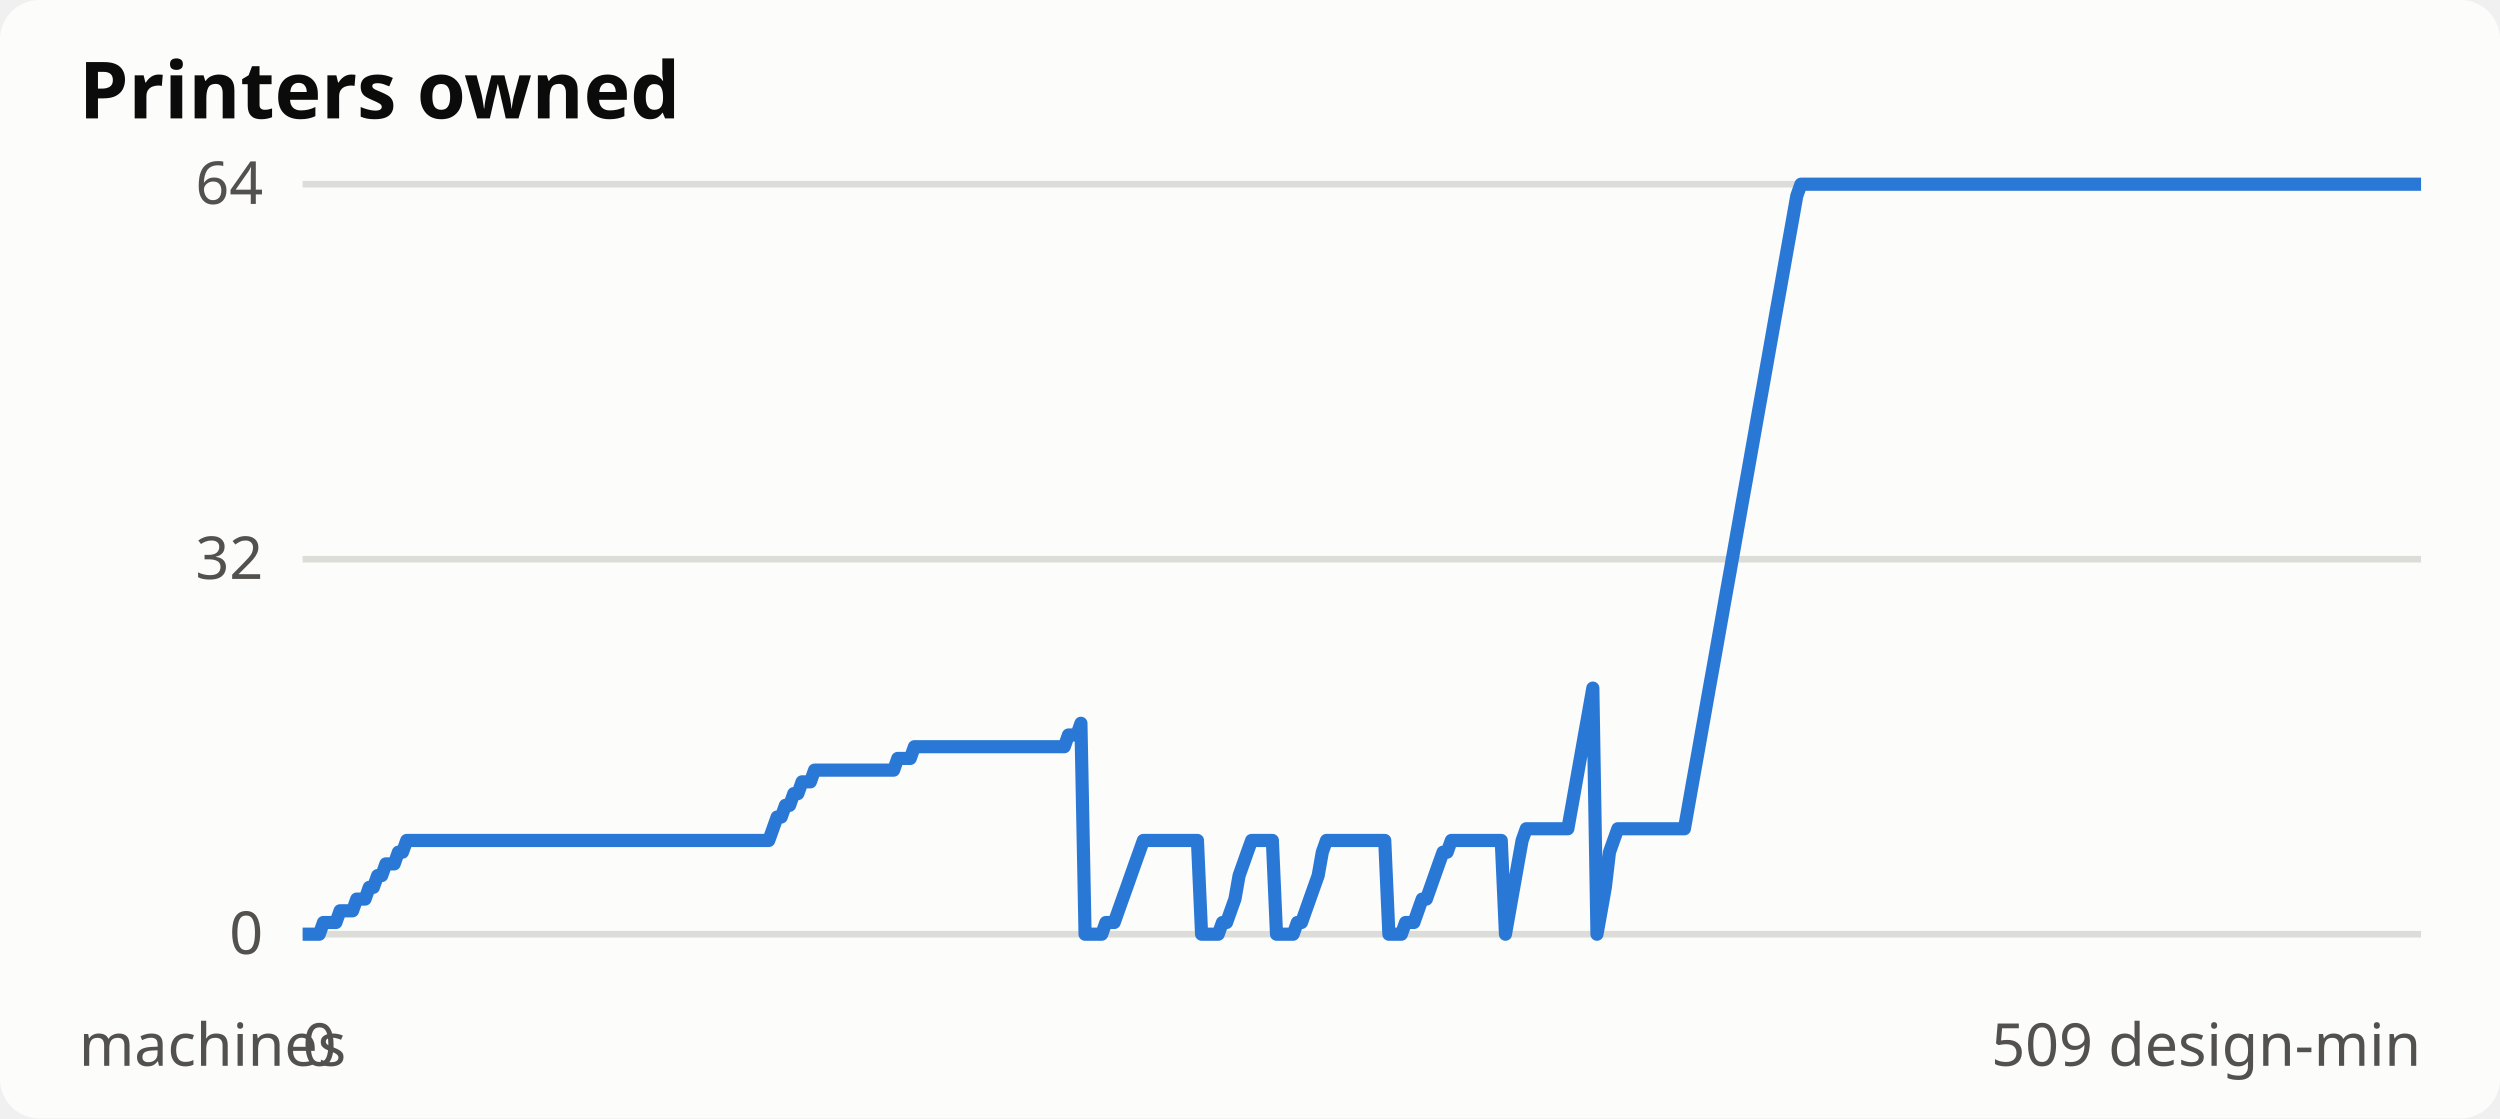
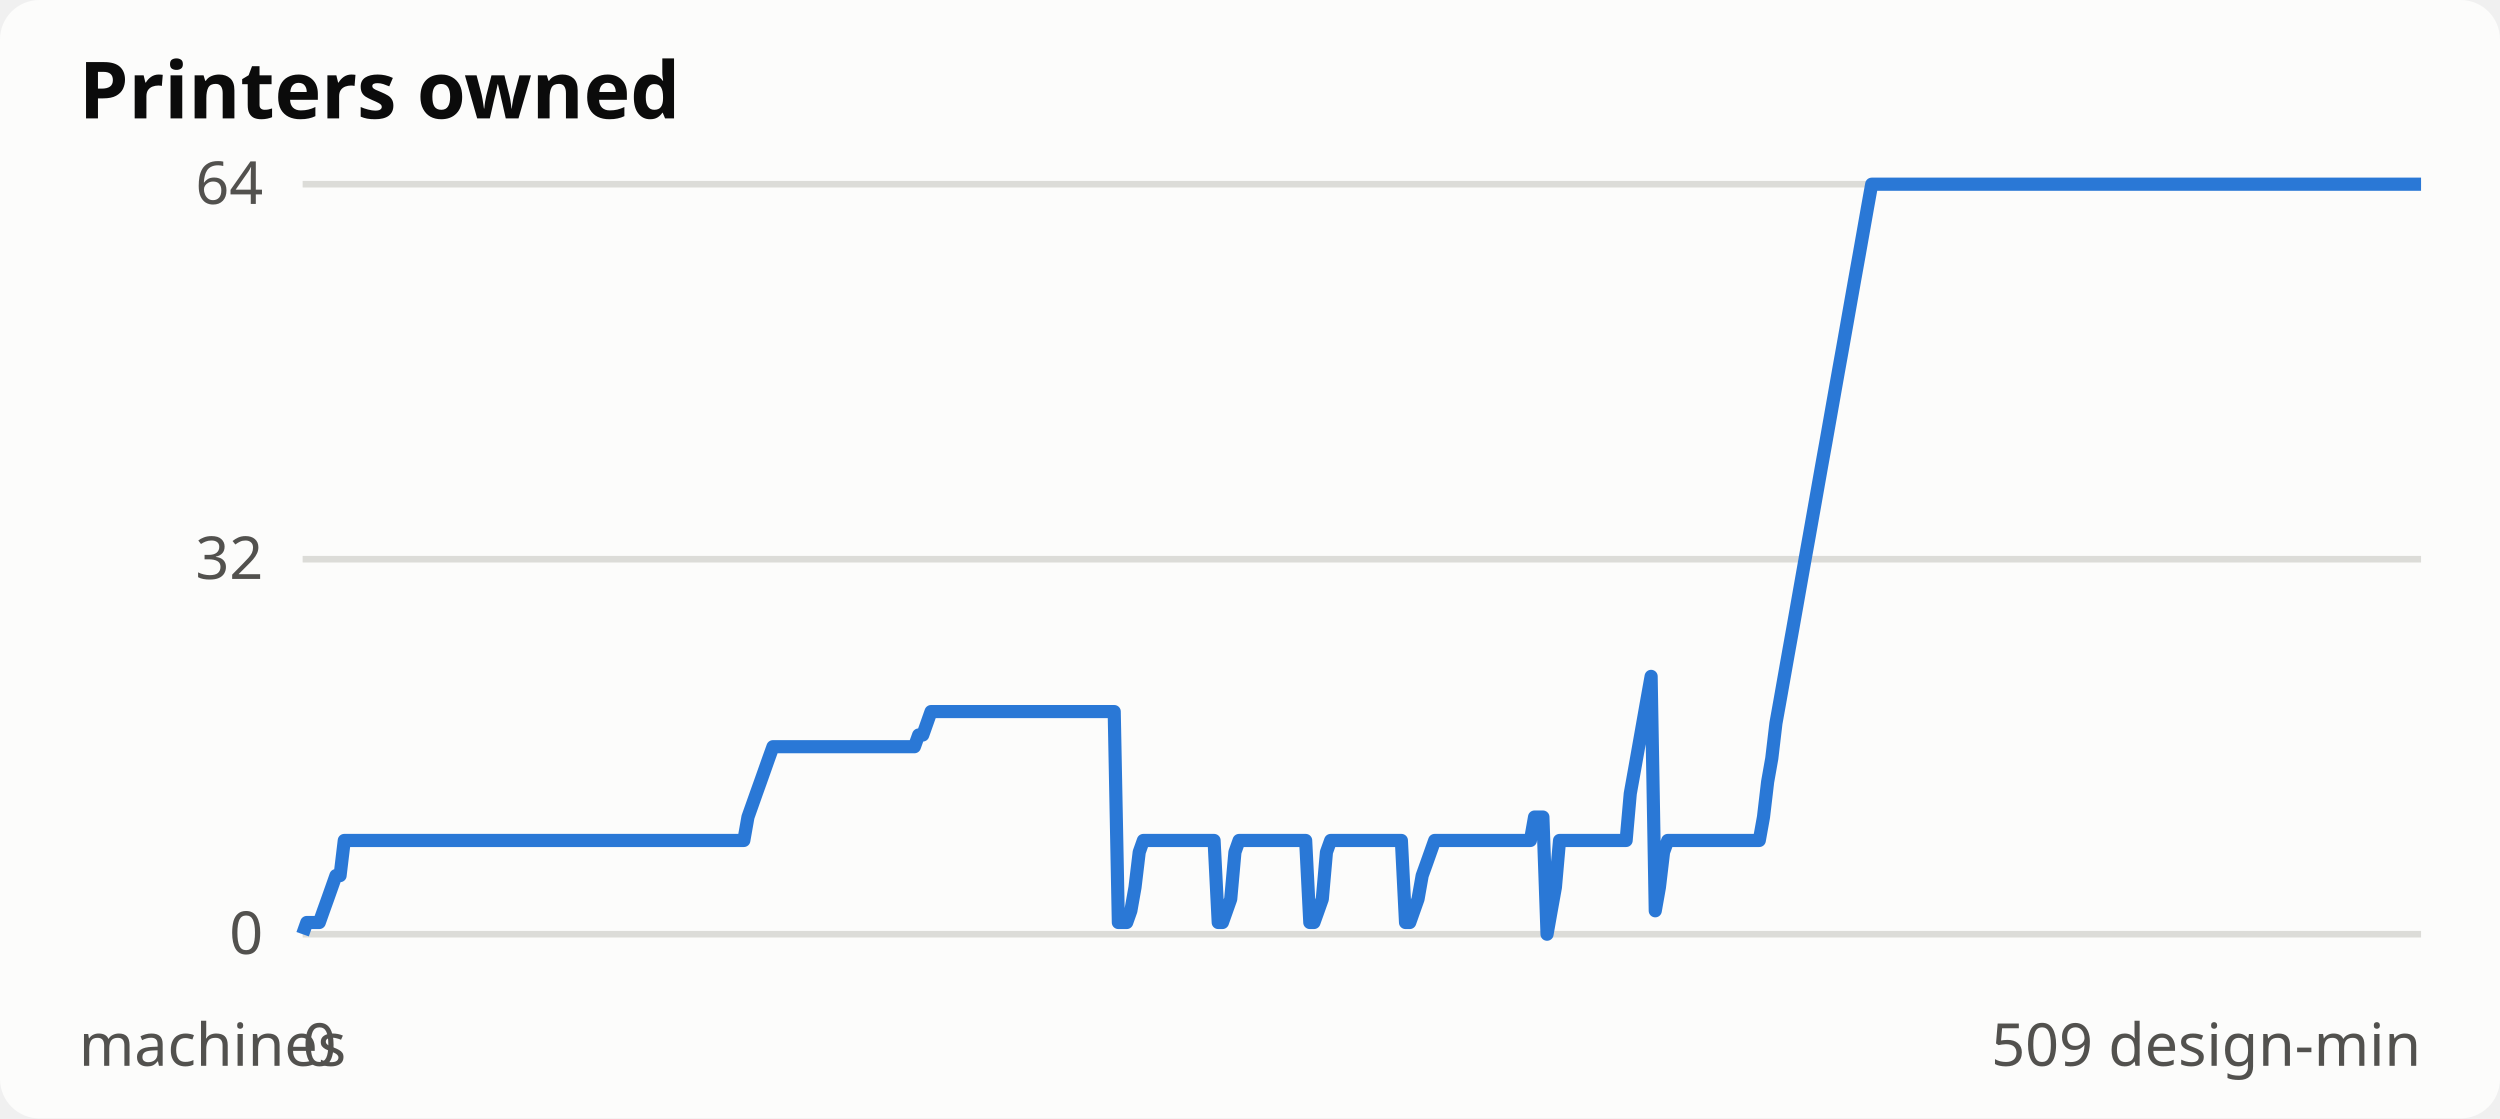
<svg xmlns="http://www.w3.org/2000/svg" width="380" height="170" viewBox="0 0 380 170" role="img">
  <style>
    .surface { fill: #fcfcfb; }
    .ink { fill: #0b0b0b; }
    .ink-2 { fill: #52514e; }
    .grid { stroke: #dcdcd8; stroke-width: 1; }
    .axis { stroke: #b4b3ae; stroke-width: 1; }
    .line { fill: none; stroke: #2a78d6; stroke-width: 2; stroke-linejoin: round; }
    .band { fill: #2a78d6; opacity: 0.12; }
    .ok { fill: #008300; }
    .over { fill: #e34948; }
    text { font-family: ui-sans-serif, system-ui, sans-serif; }
    @media (prefers-color-scheme: dark) {
      .surface { fill: #1a1a19; }
      .ink { fill: #ffffff; }
      .ink-2 { fill: #c3c2b7; }
      .grid { stroke: #33332f; }
      .axis { stroke: #55554f; }
      .line { stroke: #3987e5; }
      .band { fill: #3987e5; opacity: 0.18; }
      .over { fill: #e66767; }
    }
  </style>
  <rect class="surface" width="380" height="170" rx="6" />
  <text class="ink" x="12" y="18" font-size="12" font-weight="600">Printers owned</text>
  <line class="grid" x1="46" y1="142" x2="368" y2="142" />
  <text class="ink-2" x="40" y="145" font-size="9" text-anchor="end">0</text>
  <line class="grid" x1="46" y1="85" x2="368" y2="85" />
  <text class="ink-2" x="40" y="88" font-size="9" text-anchor="end">32</text>
  <line class="grid" x1="46" y1="28" x2="368" y2="28" />
  <text class="ink-2" x="40" y="31" font-size="9" text-anchor="end">64</text>
-   <path class="line" d="M46 142 L46.63 142 L47.27 142 L47.9 142 L48.53 142 L49.16 140.22 L49.8 140.22 L50.43 140.22 L51.06 140.22 L51.69 138.44 L52.33 138.44 L52.96 138.44 L53.59 138.44 L54.22 136.66 L54.86 136.66 L55.49 136.66 L56.12 134.88 L56.75 134.88 L57.39 133.09 L58.02 133.09 L58.65 131.31 L59.28 131.31 L59.92 131.31 L60.55 129.53 L61.18 129.53 L61.82 127.75 L62.45 127.75 L63.08 127.75 L63.71 127.75 L64.35 127.75 L64.98 127.75 L65.61 127.75 L66.24 127.75 L66.88 127.75 L67.51 127.75 L68.14 127.75 L68.77 127.75 L69.41 127.75 L70.04 127.75 L70.67 127.75 L71.3 127.75 L71.94 127.75 L72.57 127.75 L73.2 127.75 L73.83 127.75 L74.47 127.75 L75.1 127.75 L75.73 127.75 L76.37 127.75 L77 127.75 L77.63 127.75 L78.26 127.75 L78.9 127.75 L79.53 127.75 L80.16 127.75 L80.79 127.75 L81.43 127.75 L82.06 127.75 L82.69 127.75 L83.32 127.75 L83.96 127.75 L84.59 127.75 L85.22 127.75 L85.85 127.75 L86.49 127.75 L87.12 127.75 L87.75 127.75 L88.39 127.75 L89.02 127.75 L89.65 127.75 L90.28 127.75 L90.92 127.75 L91.55 127.75 L92.18 127.75 L92.81 127.75 L93.45 127.75 L94.08 127.75 L94.71 127.75 L95.34 127.75 L95.98 127.75 L96.61 127.75 L97.24 127.75 L97.87 127.75 L98.51 127.75 L99.14 127.75 L99.77 127.75 L100.4 127.75 L101.04 127.75 L101.67 127.75 L102.3 127.75 L102.94 127.75 L103.57 127.75 L104.2 127.75 L104.83 127.75 L105.47 127.75 L106.1 127.75 L106.73 127.75 L107.36 127.75 L108 127.75 L108.63 127.75 L109.26 127.75 L109.89 127.75 L110.53 127.75 L111.16 127.75 L111.79 127.75 L112.42 127.75 L113.06 127.75 L113.69 127.75 L114.32 127.75 L114.95 127.75 L115.59 127.75 L116.22 127.75 L116.85 127.75 L117.49 125.97 L118.12 124.19 L118.75 124.19 L119.38 122.41 L120.02 122.41 L120.65 120.63 L121.28 120.63 L121.91 118.84 L122.55 118.84 L123.18 118.84 L123.81 117.06 L124.44 117.06 L125.08 117.06 L125.71 117.06 L126.34 117.06 L126.97 117.06 L127.61 117.06 L128.24 117.06 L128.87 117.06 L129.5 117.06 L130.14 117.06 L130.77 117.06 L131.4 117.06 L132.04 117.06 L132.67 117.06 L133.3 117.06 L133.93 117.06 L134.57 117.06 L135.2 117.06 L135.83 117.06 L136.46 115.28 L137.1 115.28 L137.73 115.28 L138.36 115.28 L138.99 113.5 L139.63 113.5 L140.26 113.5 L140.89 113.5 L141.52 113.5 L142.16 113.5 L142.79 113.5 L143.42 113.5 L144.06 113.5 L144.69 113.5 L145.32 113.5 L145.95 113.5 L146.59 113.5 L147.22 113.5 L147.85 113.5 L148.48 113.5 L149.12 113.5 L149.75 113.5 L150.38 113.5 L151.01 113.5 L151.65 113.5 L152.28 113.5 L152.91 113.5 L153.54 113.5 L154.18 113.5 L154.81 113.5 L155.44 113.5 L156.07 113.5 L156.71 113.5 L157.34 113.5 L157.97 113.5 L158.61 113.5 L159.24 113.5 L159.87 113.5 L160.5 113.5 L161.14 113.5 L161.77 113.5 L162.4 111.72 L163.03 111.72 L163.67 111.72 L164.3 109.94 L164.93 142 L165.56 142 L166.2 142 L166.83 142 L167.46 142 L168.09 140.22 L168.73 140.22 L169.36 140.22 L169.99 138.44 L170.62 136.66 L171.26 134.88 L171.89 133.09 L172.52 131.31 L173.16 129.53 L173.79 127.75 L174.42 127.75 L175.05 127.75 L175.69 127.75 L176.32 127.75 L176.95 127.75 L177.58 127.75 L178.22 127.75 L178.85 127.75 L179.48 127.75 L180.11 127.75 L180.75 127.75 L181.38 127.75 L182.01 127.75 L182.64 142 L183.28 142 L183.91 142 L184.54 142 L185.17 142 L185.81 140.22 L186.44 140.22 L187.07 138.44 L187.71 136.66 L188.34 133.09 L188.97 131.31 L189.6 129.53 L190.24 127.75 L190.87 127.75 L191.5 127.75 L192.13 127.75 L192.77 127.75 L193.4 127.75 L194.03 142 L194.66 142 L195.3 142 L195.93 142 L196.56 142 L197.19 140.22 L197.83 140.22 L198.46 138.44 L199.09 136.66 L199.72 134.88 L200.36 133.09 L200.99 129.53 L201.62 127.75 L202.26 127.75 L202.89 127.75 L203.52 127.75 L204.15 127.75 L204.79 127.75 L205.42 127.75 L206.05 127.75 L206.68 127.75 L207.32 127.75 L207.95 127.75 L208.58 127.75 L209.21 127.75 L209.85 127.75 L210.48 127.75 L211.11 142 L211.74 142 L212.38 142 L213.01 142 L213.64 140.22 L214.28 140.22 L214.91 140.22 L215.54 138.44 L216.17 136.66 L216.81 136.66 L217.44 134.88 L218.07 133.09 L218.7 131.31 L219.34 129.53 L219.97 129.53 L220.6 127.75 L221.23 127.75 L221.87 127.75 L222.5 127.75 L223.13 127.75 L223.76 127.75 L224.4 127.75 L225.03 127.75 L225.66 127.75 L226.29 127.75 L226.93 127.75 L227.56 127.75 L228.19 127.75 L228.83 142 L229.46 138.44 L230.09 134.88 L230.72 131.31 L231.36 127.75 L231.99 125.97 L232.62 125.97 L233.25 125.97 L233.89 125.97 L234.52 125.97 L235.15 125.97 L235.78 125.97 L236.42 125.97 L237.05 125.97 L237.68 125.97 L238.31 125.97 L238.95 122.41 L239.58 118.84 L240.21 115.28 L240.84 111.72 L241.48 108.16 L242.11 104.59 L242.74 142 L243.38 138.44 L244.01 134.88 L244.64 129.53 L245.27 127.75 L245.91 125.97 L246.54 125.97 L247.17 125.97 L247.8 125.97 L248.44 125.97 L249.07 125.97 L249.7 125.97 L250.33 125.97 L250.97 125.97 L251.6 125.97 L252.23 125.97 L252.86 125.97 L253.5 125.97 L254.13 125.97 L254.76 125.97 L255.39 125.97 L256.03 125.97 L256.66 122.41 L257.29 118.84 L257.93 115.28 L258.56 111.72 L259.19 108.16 L259.82 104.59 L260.46 101.03 L261.09 97.47 L261.72 93.91 L262.35 90.34 L262.99 86.78 L263.62 83.22 L264.25 79.66 L264.88 76.09 L265.52 72.53 L266.15 68.97 L266.78 65.41 L267.41 61.84 L268.05 58.28 L268.68 54.72 L269.31 51.16 L269.94 47.59 L270.58 44.03 L271.21 40.47 L271.84 36.91 L272.48 33.34 L273.11 29.78 L273.74 28 L274.37 28 L275.01 28 L275.64 28 L276.27 28 L276.9 28 L277.54 28 L278.17 28 L278.8 28 L279.43 28 L280.07 28 L280.7 28 L281.33 28 L281.96 28 L282.6 28 L283.23 28 L283.86 28 L284.5 28 L285.13 28 L285.76 28 L286.39 28 L287.03 28 L287.66 28 L288.29 28 L288.92 28 L289.56 28 L290.19 28 L290.82 28 L291.45 28 L292.09 28 L292.72 28 L293.35 28 L293.98 28 L294.62 28 L295.25 28 L295.88 28 L296.51 28 L297.15 28 L297.78 28 L298.41 28 L299.05 28 L299.68 28 L300.31 28 L300.94 28 L301.58 28 L302.21 28 L302.84 28 L303.47 28 L304.11 28 L304.74 28 L305.37 28 L306 28 L306.64 28 L307.27 28 L307.9 28 L308.53 28 L309.17 28 L309.8 28 L310.43 28 L311.06 28 L311.7 28 L312.33 28 L312.96 28 L313.6 28 L314.23 28 L314.86 28 L315.49 28 L316.13 28 L316.76 28 L317.39 28 L318.02 28 L318.66 28 L319.29 28 L319.92 28 L320.55 28 L321.19 28 L321.82 28 L322.45 28 L323.08 28 L323.72 28 L324.35 28 L324.98 28 L325.61 28 L326.25 28 L326.88 28 L327.51 28 L328.15 28 L328.78 28 L329.41 28 L330.04 28 L330.68 28 L331.31 28 L331.94 28 L332.57 28 L333.21 28 L333.84 28 L334.47 28 L335.1 28 L335.74 28 L336.37 28 L337 28 L337.63 28 L338.27 28 L338.9 28 L339.53 28 L340.17 28 L340.8 28 L341.43 28 L342.06 28 L342.7 28 L343.33 28 L343.96 28 L344.59 28 L345.23 28 L345.86 28 L346.49 28 L347.12 28 L347.76 28 L348.39 28 L349.02 28 L349.65 28 L350.29 28 L350.92 28 L351.55 28 L352.18 28 L352.82 28 L353.45 28 L354.08 28 L354.72 28 L355.35 28 L355.98 28 L356.61 28 L357.25 28 L357.88 28 L358.51 28 L359.14 28 L359.78 28 L360.41 28 L361.04 28 L361.67 28 L362.31 28 L362.94 28 L363.57 28 L364.2 28 L364.84 28 L365.47 28 L366.1 28 L366.73 28 L367.37 28 L368 28 L368 28" />
+   <path class="line" d="M46 142 L46.63 140.22 L47.27 140.22 L47.9 140.22 L48.53 140.22 L49.16 138.44 L49.8 136.66 L50.43 134.88 L51.06 133.09 L51.69 133.09 L52.33 127.75 L52.96 127.75 L53.59 127.75 L54.22 127.75 L54.86 127.75 L55.49 127.75 L56.12 127.75 L56.75 127.75 L57.39 127.75 L58.02 127.75 L58.65 127.75 L59.28 127.75 L59.92 127.75 L60.55 127.75 L61.18 127.75 L61.82 127.75 L62.45 127.75 L63.08 127.75 L63.71 127.75 L64.35 127.75 L64.98 127.75 L65.61 127.75 L66.24 127.75 L66.88 127.75 L67.51 127.75 L68.14 127.75 L68.77 127.75 L69.41 127.75 L70.04 127.75 L70.67 127.75 L71.3 127.75 L71.94 127.75 L72.57 127.75 L73.2 127.75 L73.83 127.75 L74.47 127.75 L75.1 127.75 L75.73 127.75 L76.37 127.75 L77 127.75 L77.63 127.75 L78.26 127.75 L78.9 127.75 L79.53 127.75 L80.16 127.75 L80.79 127.75 L81.43 127.75 L82.06 127.75 L82.69 127.75 L83.32 127.75 L83.96 127.75 L84.59 127.75 L85.22 127.75 L85.85 127.75 L86.49 127.75 L87.12 127.75 L87.75 127.75 L88.39 127.75 L89.02 127.75 L89.65 127.75 L90.28 127.75 L90.92 127.75 L91.55 127.75 L92.18 127.75 L92.81 127.75 L93.45 127.75 L94.08 127.75 L94.71 127.75 L95.34 127.75 L95.98 127.75 L96.61 127.75 L97.24 127.75 L97.87 127.75 L98.51 127.75 L99.14 127.75 L99.77 127.75 L100.4 127.75 L101.04 127.75 L101.67 127.75 L102.3 127.75 L102.94 127.75 L103.57 127.75 L104.2 127.75 L104.83 127.75 L105.47 127.75 L106.1 127.75 L106.73 127.75 L107.36 127.75 L108 127.75 L108.63 127.75 L109.26 127.75 L109.89 127.75 L110.53 127.75 L111.16 127.75 L111.79 127.75 L112.42 127.75 L113.06 127.75 L113.69 124.19 L114.32 122.41 L114.95 120.63 L115.59 118.84 L116.22 117.06 L116.85 115.28 L117.49 113.5 L118.12 113.5 L118.75 113.5 L119.38 113.5 L120.02 113.5 L120.65 113.5 L121.28 113.5 L121.91 113.5 L122.55 113.5 L123.18 113.5 L123.81 113.5 L124.44 113.5 L125.08 113.5 L125.71 113.5 L126.34 113.5 L126.97 113.5 L127.61 113.5 L128.24 113.5 L128.87 113.5 L129.5 113.5 L130.14 113.5 L130.77 113.5 L131.4 113.5 L132.04 113.5 L132.67 113.5 L133.3 113.5 L133.93 113.5 L134.57 113.5 L135.2 113.5 L135.83 113.5 L136.46 113.5 L137.1 113.5 L137.73 113.5 L138.36 113.5 L138.99 113.5 L139.63 111.72 L140.26 111.72 L140.89 109.94 L141.52 108.16 L142.16 108.16 L142.79 108.16 L143.42 108.16 L144.06 108.16 L144.69 108.16 L145.32 108.16 L145.95 108.16 L146.59 108.16 L147.22 108.16 L147.85 108.16 L148.48 108.16 L149.12 108.16 L149.75 108.16 L150.38 108.16 L151.01 108.16 L151.65 108.16 L152.28 108.16 L152.91 108.16 L153.54 108.16 L154.18 108.16 L154.81 108.16 L155.44 108.16 L156.07 108.16 L156.71 108.16 L157.34 108.16 L157.97 108.16 L158.61 108.16 L159.24 108.16 L159.87 108.16 L160.5 108.16 L161.14 108.16 L161.77 108.16 L162.4 108.16 L163.03 108.16 L163.67 108.16 L164.3 108.16 L164.93 108.16 L165.56 108.16 L166.2 108.16 L166.83 108.16 L167.46 108.16 L168.09 108.16 L168.73 108.16 L169.36 108.16 L169.99 140.22 L170.62 140.22 L171.26 140.22 L171.89 138.44 L172.52 134.88 L173.16 129.53 L173.79 127.75 L174.42 127.75 L175.05 127.75 L175.69 127.75 L176.32 127.75 L176.95 127.75 L177.58 127.75 L178.22 127.75 L178.85 127.75 L179.48 127.75 L180.11 127.75 L180.75 127.75 L181.38 127.75 L182.01 127.75 L182.64 127.75 L183.28 127.75 L183.91 127.75 L184.54 127.75 L185.17 140.22 L185.81 140.22 L186.44 138.44 L187.07 136.66 L187.71 129.53 L188.34 127.75 L188.97 127.75 L189.6 127.75 L190.24 127.75 L190.87 127.75 L191.5 127.75 L192.13 127.75 L192.77 127.75 L193.4 127.75 L194.03 127.75 L194.66 127.75 L195.3 127.75 L195.93 127.75 L196.56 127.75 L197.19 127.75 L197.83 127.75 L198.46 127.75 L199.09 140.22 L199.72 140.22 L200.36 138.44 L200.99 136.66 L201.62 129.53 L202.26 127.75 L202.89 127.75 L203.52 127.75 L204.15 127.75 L204.79 127.75 L205.42 127.75 L206.05 127.75 L206.68 127.75 L207.32 127.75 L207.95 127.75 L208.58 127.75 L209.21 127.75 L209.85 127.75 L210.48 127.75 L211.11 127.75 L211.74 127.75 L212.38 127.75 L213.01 127.75 L213.64 140.22 L214.28 140.22 L214.91 138.44 L215.54 136.66 L216.17 133.09 L216.81 131.31 L217.44 129.53 L218.07 127.75 L218.7 127.75 L219.34 127.75 L219.97 127.75 L220.6 127.75 L221.23 127.75 L221.87 127.75 L222.5 127.75 L223.13 127.75 L223.76 127.75 L224.4 127.75 L225.03 127.75 L225.66 127.75 L226.29 127.75 L226.93 127.75 L227.56 127.75 L228.19 127.75 L228.83 127.75 L229.46 127.75 L230.09 127.75 L230.72 127.75 L231.36 127.75 L231.99 127.75 L232.62 127.75 L233.25 124.19 L233.89 124.19 L234.52 124.19 L235.15 142 L235.78 138.44 L236.42 134.88 L237.05 127.75 L237.68 127.75 L238.31 127.75 L238.95 127.75 L239.58 127.75 L240.21 127.75 L240.84 127.75 L241.48 127.75 L242.11 127.75 L242.74 127.75 L243.38 127.75 L244.01 127.75 L244.64 127.75 L245.27 127.75 L245.91 127.75 L246.54 127.75 L247.17 127.75 L247.8 120.63 L248.44 117.06 L249.07 113.5 L249.7 109.94 L250.33 106.38 L250.97 102.81 L251.6 138.44 L252.23 134.88 L252.86 129.53 L253.5 127.75 L254.13 127.75 L254.76 127.75 L255.39 127.75 L256.03 127.75 L256.66 127.75 L257.29 127.75 L257.93 127.75 L258.56 127.75 L259.19 127.75 L259.82 127.75 L260.46 127.75 L261.09 127.75 L261.72 127.75 L262.35 127.75 L262.99 127.75 L263.62 127.75 L264.25 127.75 L264.88 127.75 L265.52 127.75 L266.15 127.75 L266.78 127.75 L267.41 127.75 L268.05 124.19 L268.68 118.84 L269.31 115.28 L269.94 109.94 L270.58 106.38 L271.21 102.81 L271.84 99.25 L272.48 95.69 L273.11 92.13 L273.74 88.56 L274.37 85 L275.01 81.44 L275.64 77.88 L276.27 74.31 L276.9 70.75 L277.54 67.19 L278.17 63.63 L278.8 60.06 L279.43 56.5 L280.07 52.94 L280.7 49.38 L281.33 45.81 L281.96 42.25 L282.6 38.69 L283.23 35.13 L283.86 31.56 L284.5 28 L285.13 28 L285.76 28 L286.39 28 L287.03 28 L287.66 28 L288.29 28 L288.92 28 L289.56 28 L290.19 28 L290.82 28 L291.45 28 L292.09 28 L292.72 28 L293.35 28 L293.98 28 L294.62 28 L295.25 28 L295.88 28 L296.51 28 L297.15 28 L297.78 28 L298.41 28 L299.05 28 L299.68 28 L300.31 28 L300.94 28 L301.58 28 L302.21 28 L302.84 28 L303.47 28 L304.11 28 L304.74 28 L305.37 28 L306 28 L306.64 28 L307.27 28 L307.9 28 L308.53 28 L309.17 28 L309.8 28 L310.43 28 L311.06 28 L311.7 28 L312.33 28 L312.96 28 L313.6 28 L314.23 28 L314.86 28 L315.49 28 L316.13 28 L316.76 28 L317.39 28 L318.02 28 L318.66 28 L319.29 28 L319.92 28 L320.55 28 L321.19 28 L321.82 28 L322.45 28 L323.08 28 L323.72 28 L324.35 28 L324.98 28 L325.61 28 L326.25 28 L326.88 28 L327.51 28 L328.15 28 L328.78 28 L329.41 28 L330.04 28 L330.68 28 L331.31 28 L331.94 28 L332.57 28 L333.21 28 L333.84 28 L334.47 28 L335.1 28 L335.74 28 L336.37 28 L337 28 L337.63 28 L338.27 28 L338.9 28 L339.53 28 L340.17 28 L340.8 28 L341.43 28 L342.06 28 L342.7 28 L343.33 28 L343.96 28 L344.59 28 L345.23 28 L345.86 28 L346.49 28 L347.12 28 L347.76 28 L348.39 28 L349.02 28 L349.65 28 L350.29 28 L350.92 28 L351.55 28 L352.18 28 L352.82 28 L353.45 28 L354.08 28 L354.72 28 L355.35 28 L355.98 28 L356.61 28 L357.25 28 L357.88 28 L358.51 28 L359.14 28 L359.78 28 L360.41 28 L361.04 28 L361.67 28 L362.31 28 L362.94 28 L363.57 28 L364.2 28 L364.84 28 L365.47 28 L366.1 28 L366.73 28 L367.37 28 L368 28 L368 28" />
  <text class="ink-2" x="46" y="162" font-size="9">0</text>
  <text class="ink-2" x="368" y="162" font-size="9" text-anchor="end">509 design-min</text>
  <text class="ink-2" x="12" y="162" font-size="9">machines</text>
</svg>
